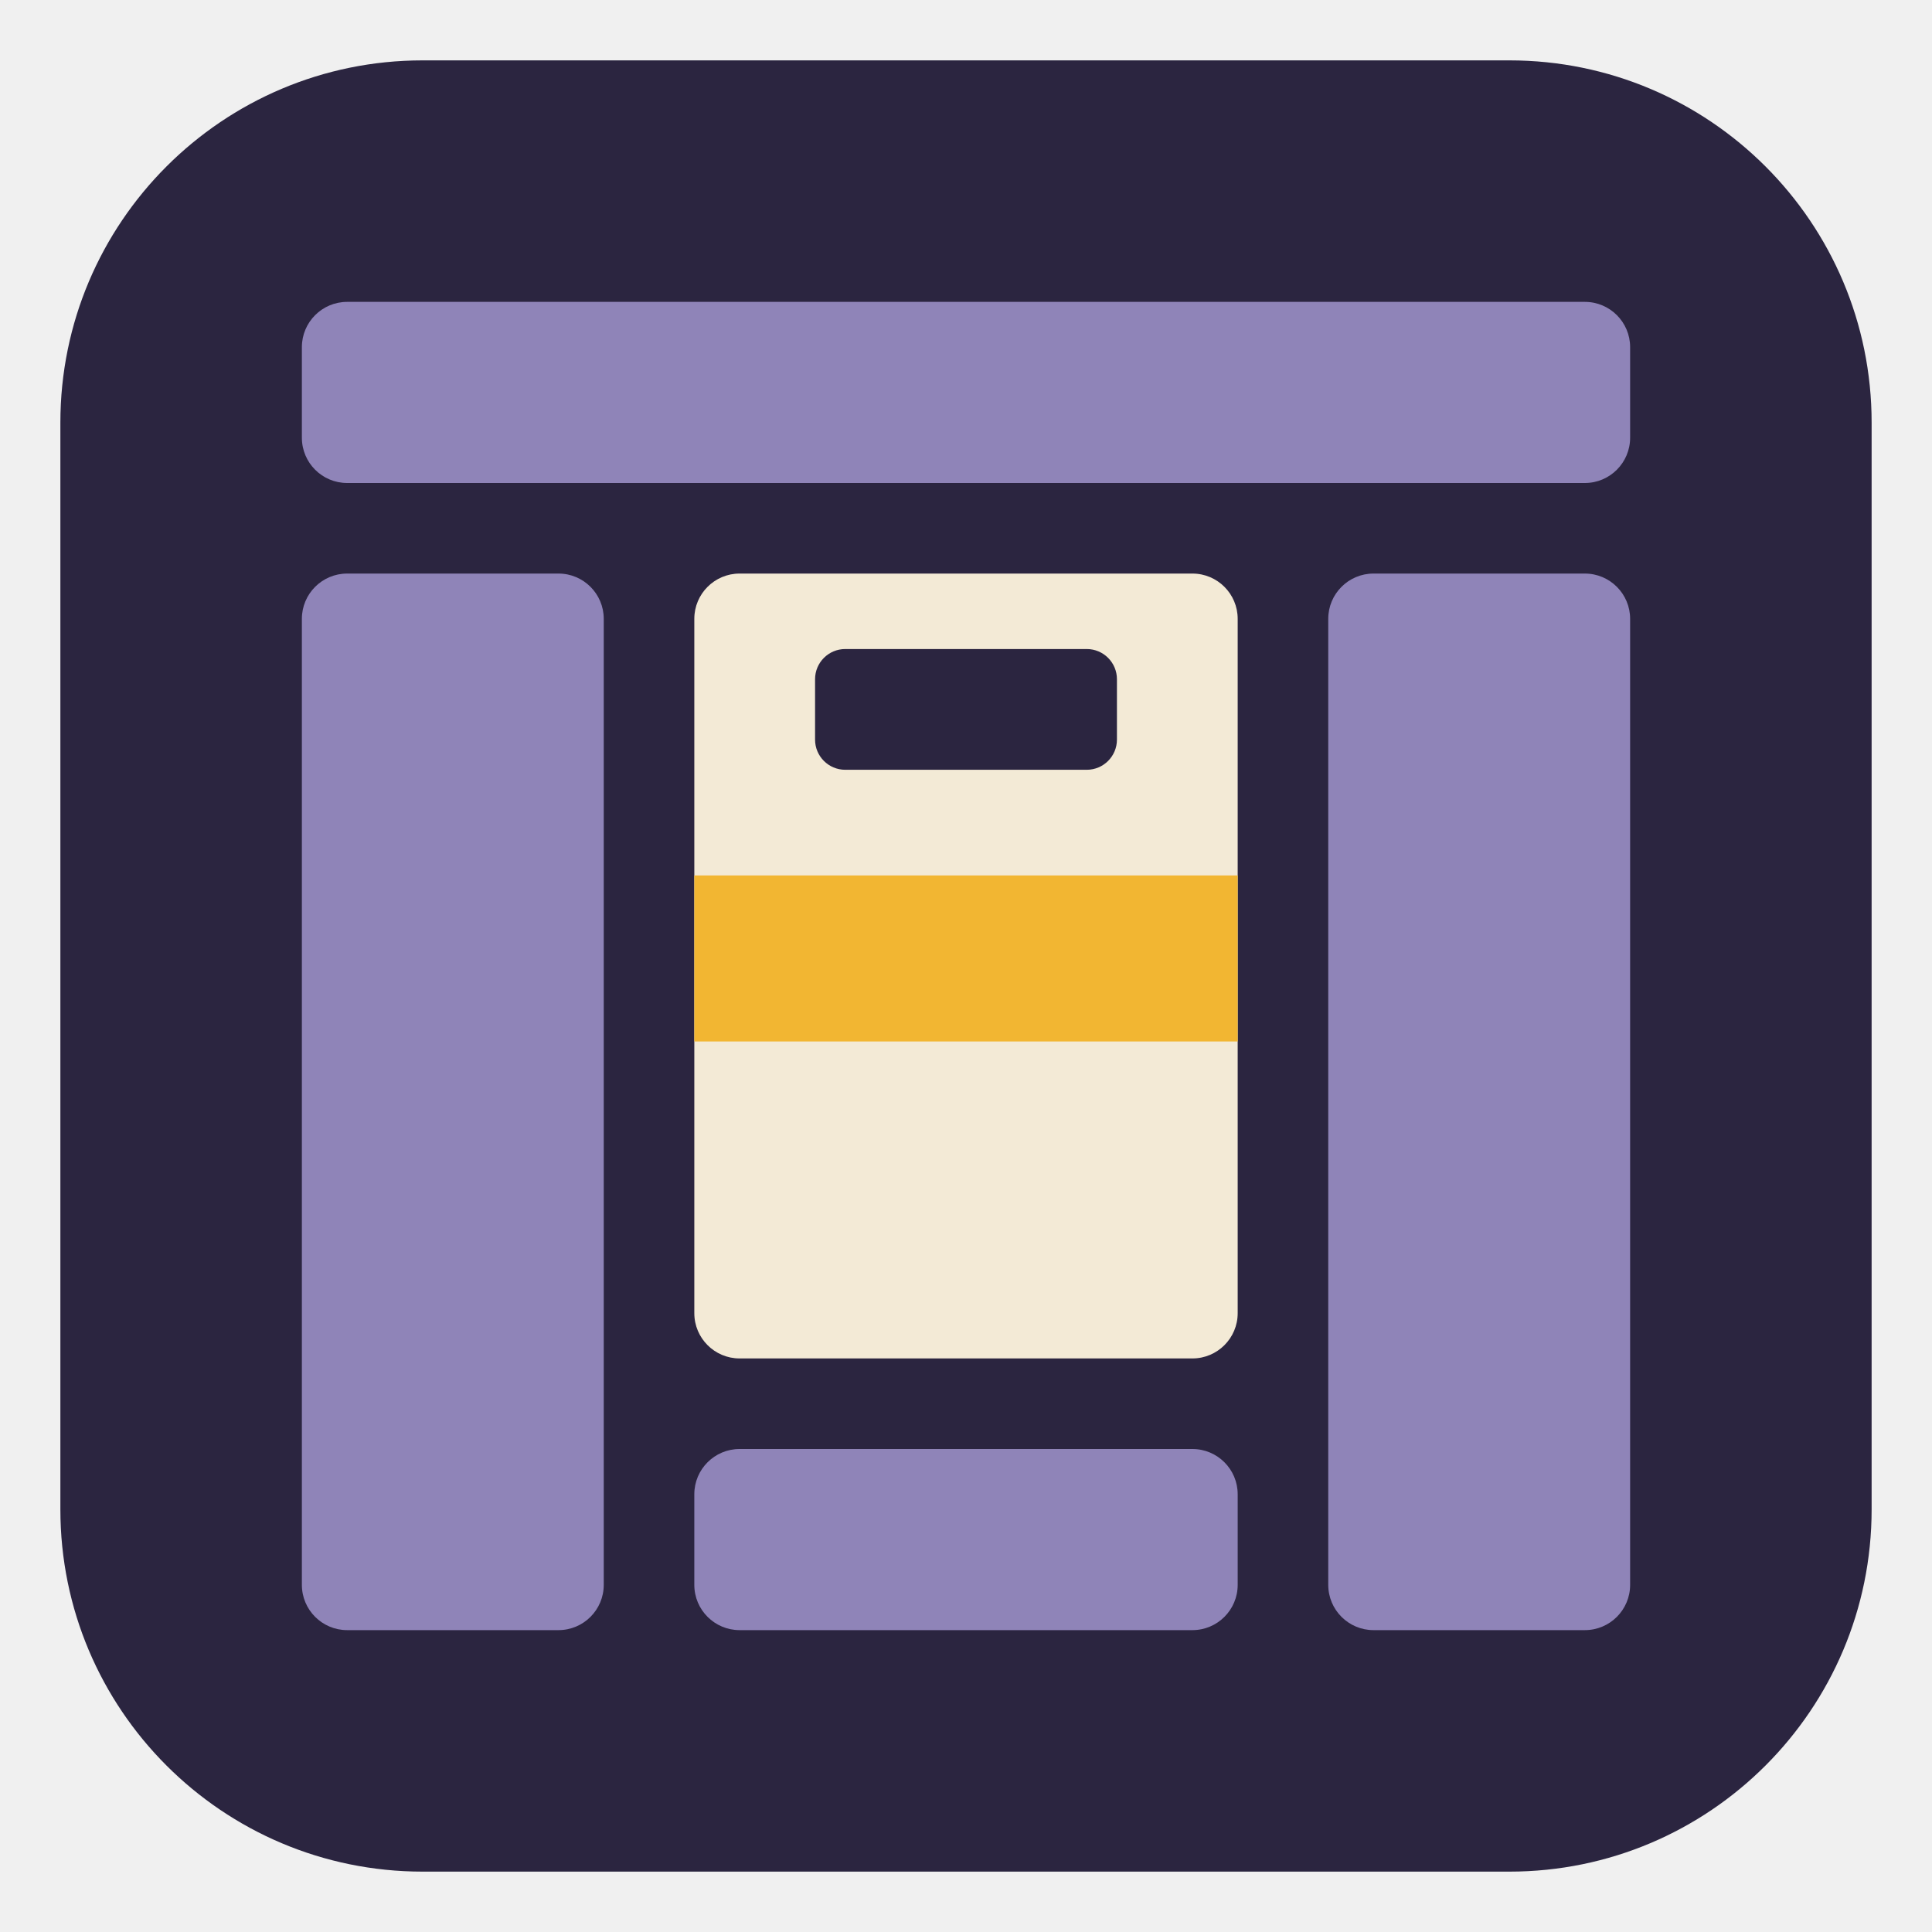
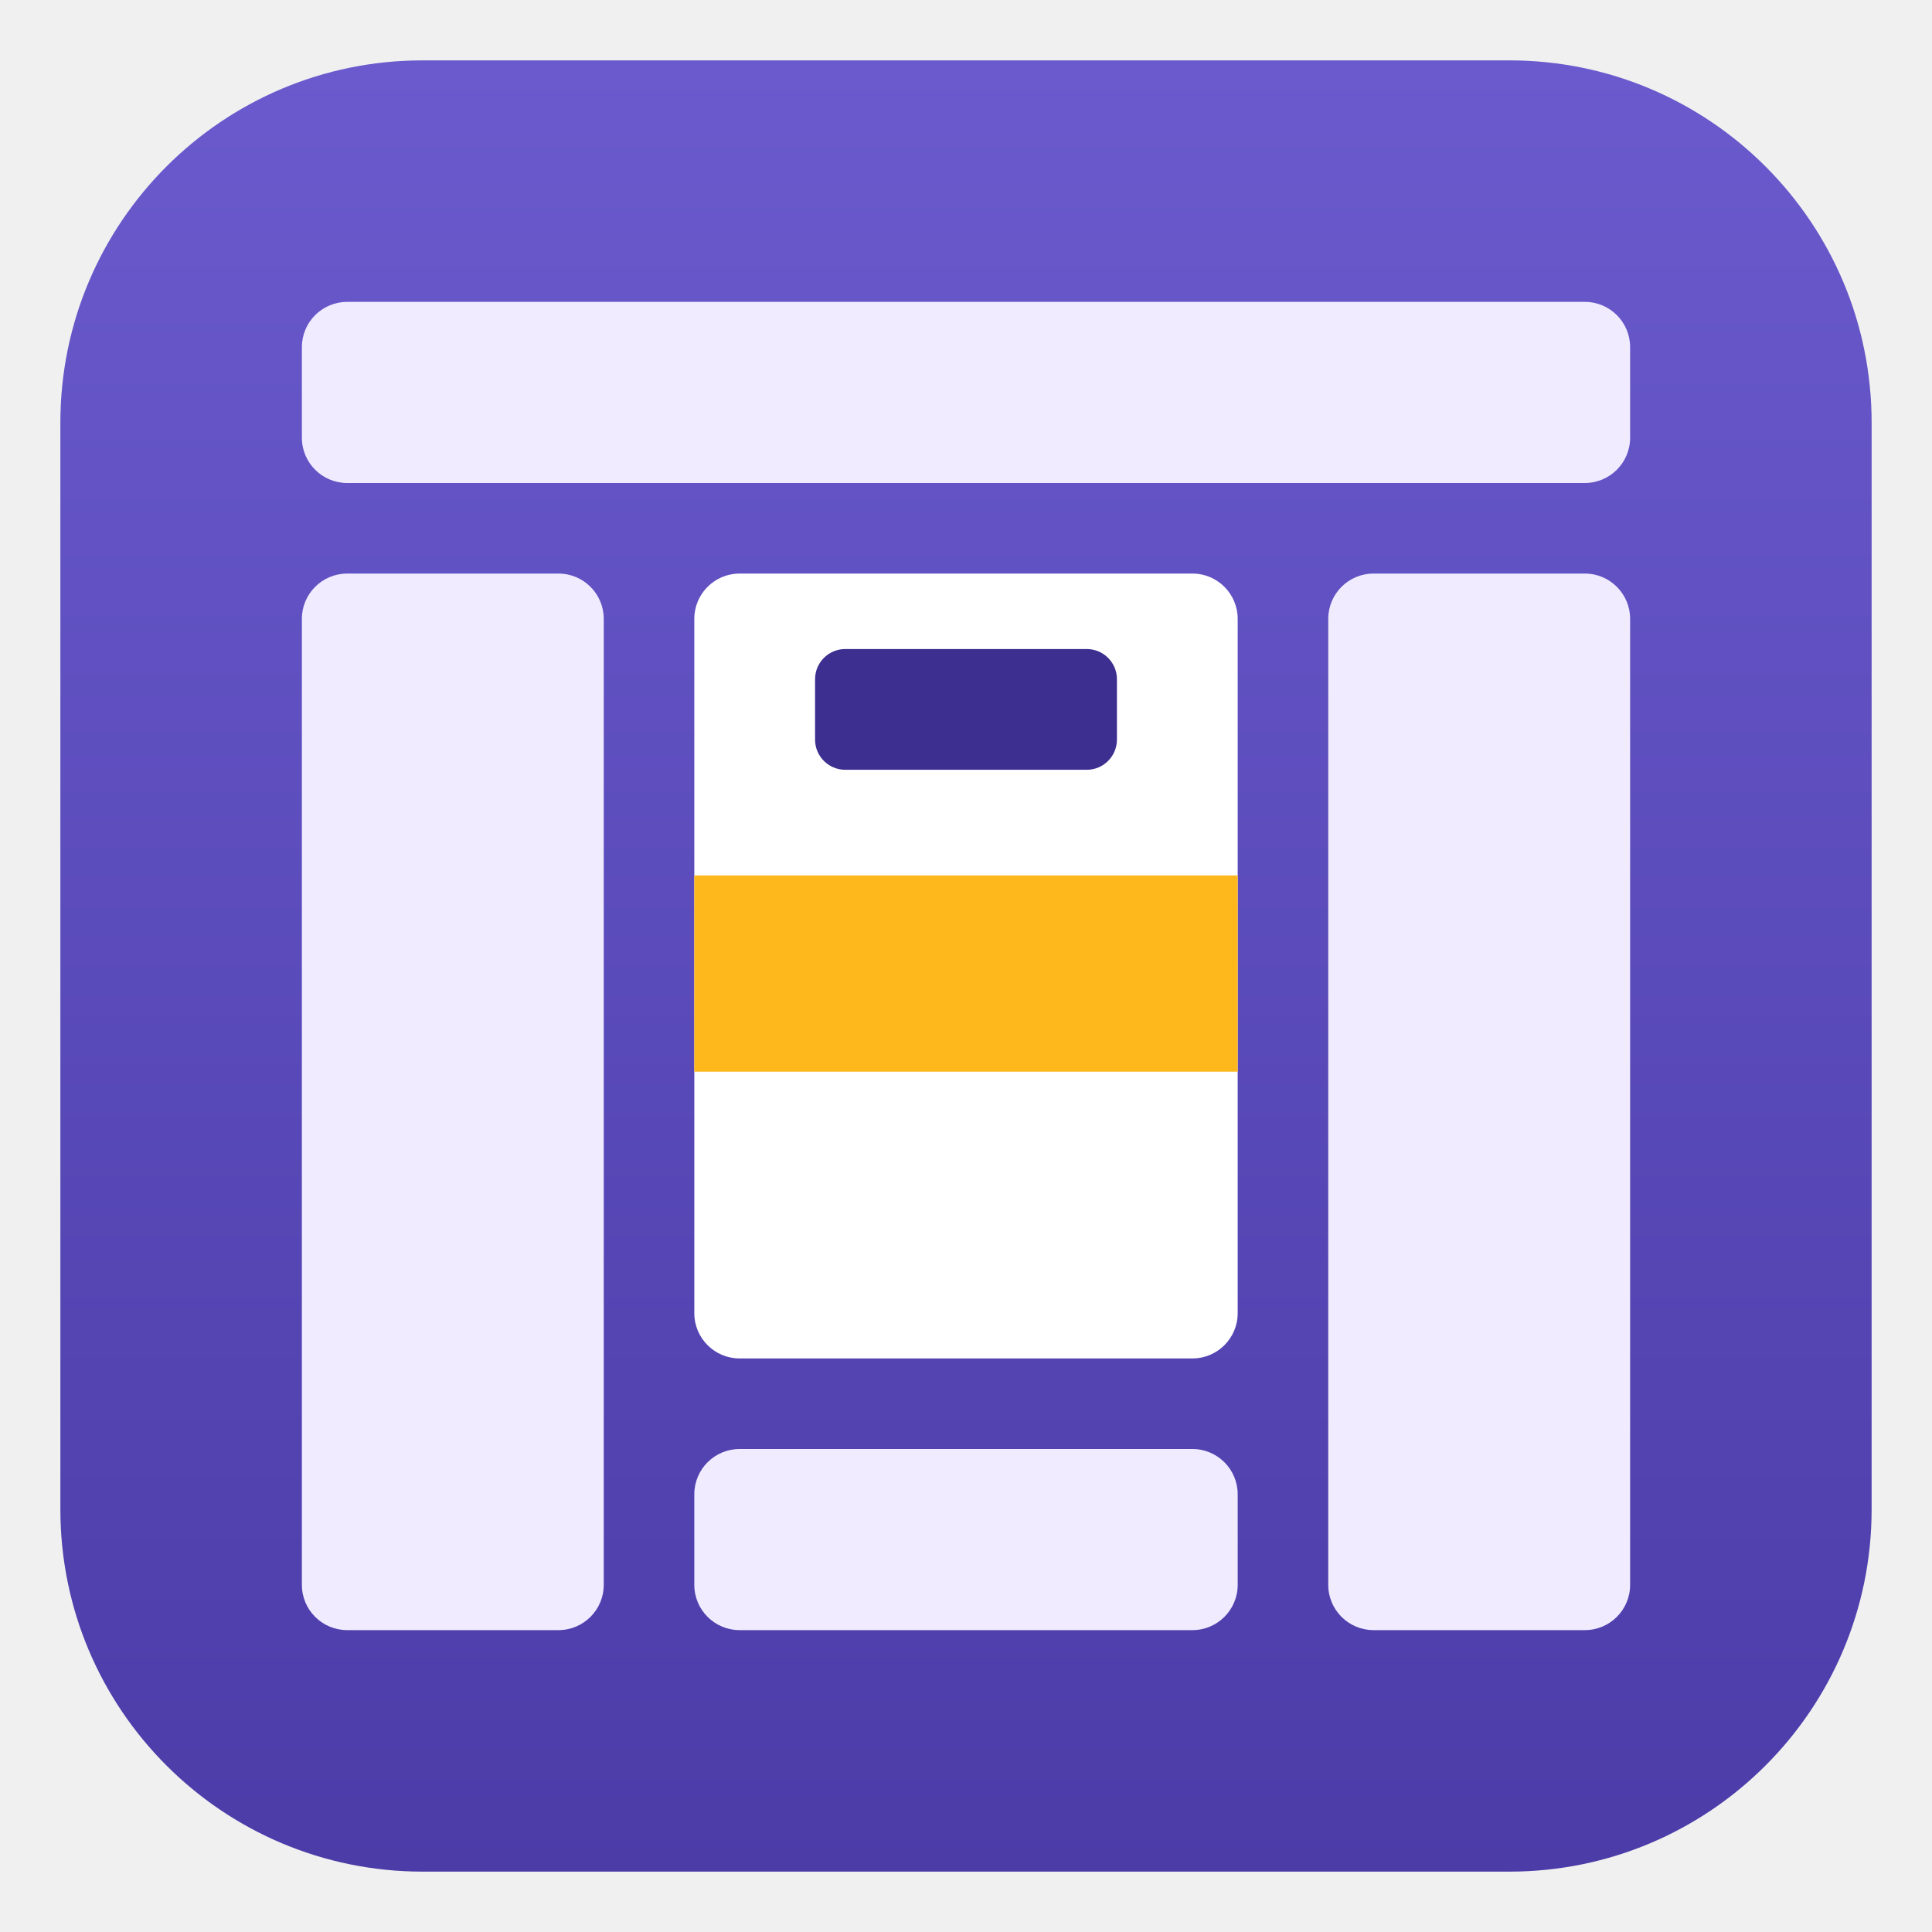
<svg xmlns="http://www.w3.org/2000/svg" viewBox="0 0 128 128">
-   <rect x="4" y="4" width="120" height="120" rx="24" fill="#2b2540" />
-   <rect x="20" y="20" width="88" height="12" rx="3" fill="#8f84b8" />
-   <rect x="20" y="38" width="20" height="70" rx="3" fill="#8f84b8" />
-   <rect x="88" y="38" width="20" height="70" rx="3" fill="#8f84b8" />
-   <rect x="46" y="38" width="36" height="52" rx="3" fill="#f3ead6" />
-   <rect x="46" y="96" width="36" height="12" rx="3" fill="#8f84b8" />
-   <rect x="46" y="58" width="36" height="11" fill="#f2b632" />
-   <rect x="54" y="43" width="20" height="8" rx="2" fill="#2b2540" />
+   <defs>
+     <linearGradient id="g" x1="0" y1="0" x2="0" y2="1">
+       <stop offset="0" stop-color="#6a5acd" />
+       <stop offset="1" stop-color="#4b3ca8" />
+     </linearGradient>
+   </defs>
+   <rect x="4" y="4" width="120" height="120" rx="24" fill="url(#g)" />
+   <rect x="20" y="20" width="88" height="12" rx="3" fill="#f0ebff" />
+   <rect x="20" y="38" width="20" height="70" rx="3" fill="#f0ebff" />
+   <rect x="88" y="38" width="20" height="70" rx="3" fill="#f0ebff" />
+   <rect x="46" y="38" width="36" height="52" rx="3" fill="#ffffff" />
+   <rect x="46" y="96" width="36" height="12" rx="3" fill="#f0ebff" />
+   <rect x="46" y="58" width="36" height="13" fill="#ffb81c" />
+   <rect x="54" y="43" width="20" height="8" rx="2" fill="#3d2f8f" />
</svg>
